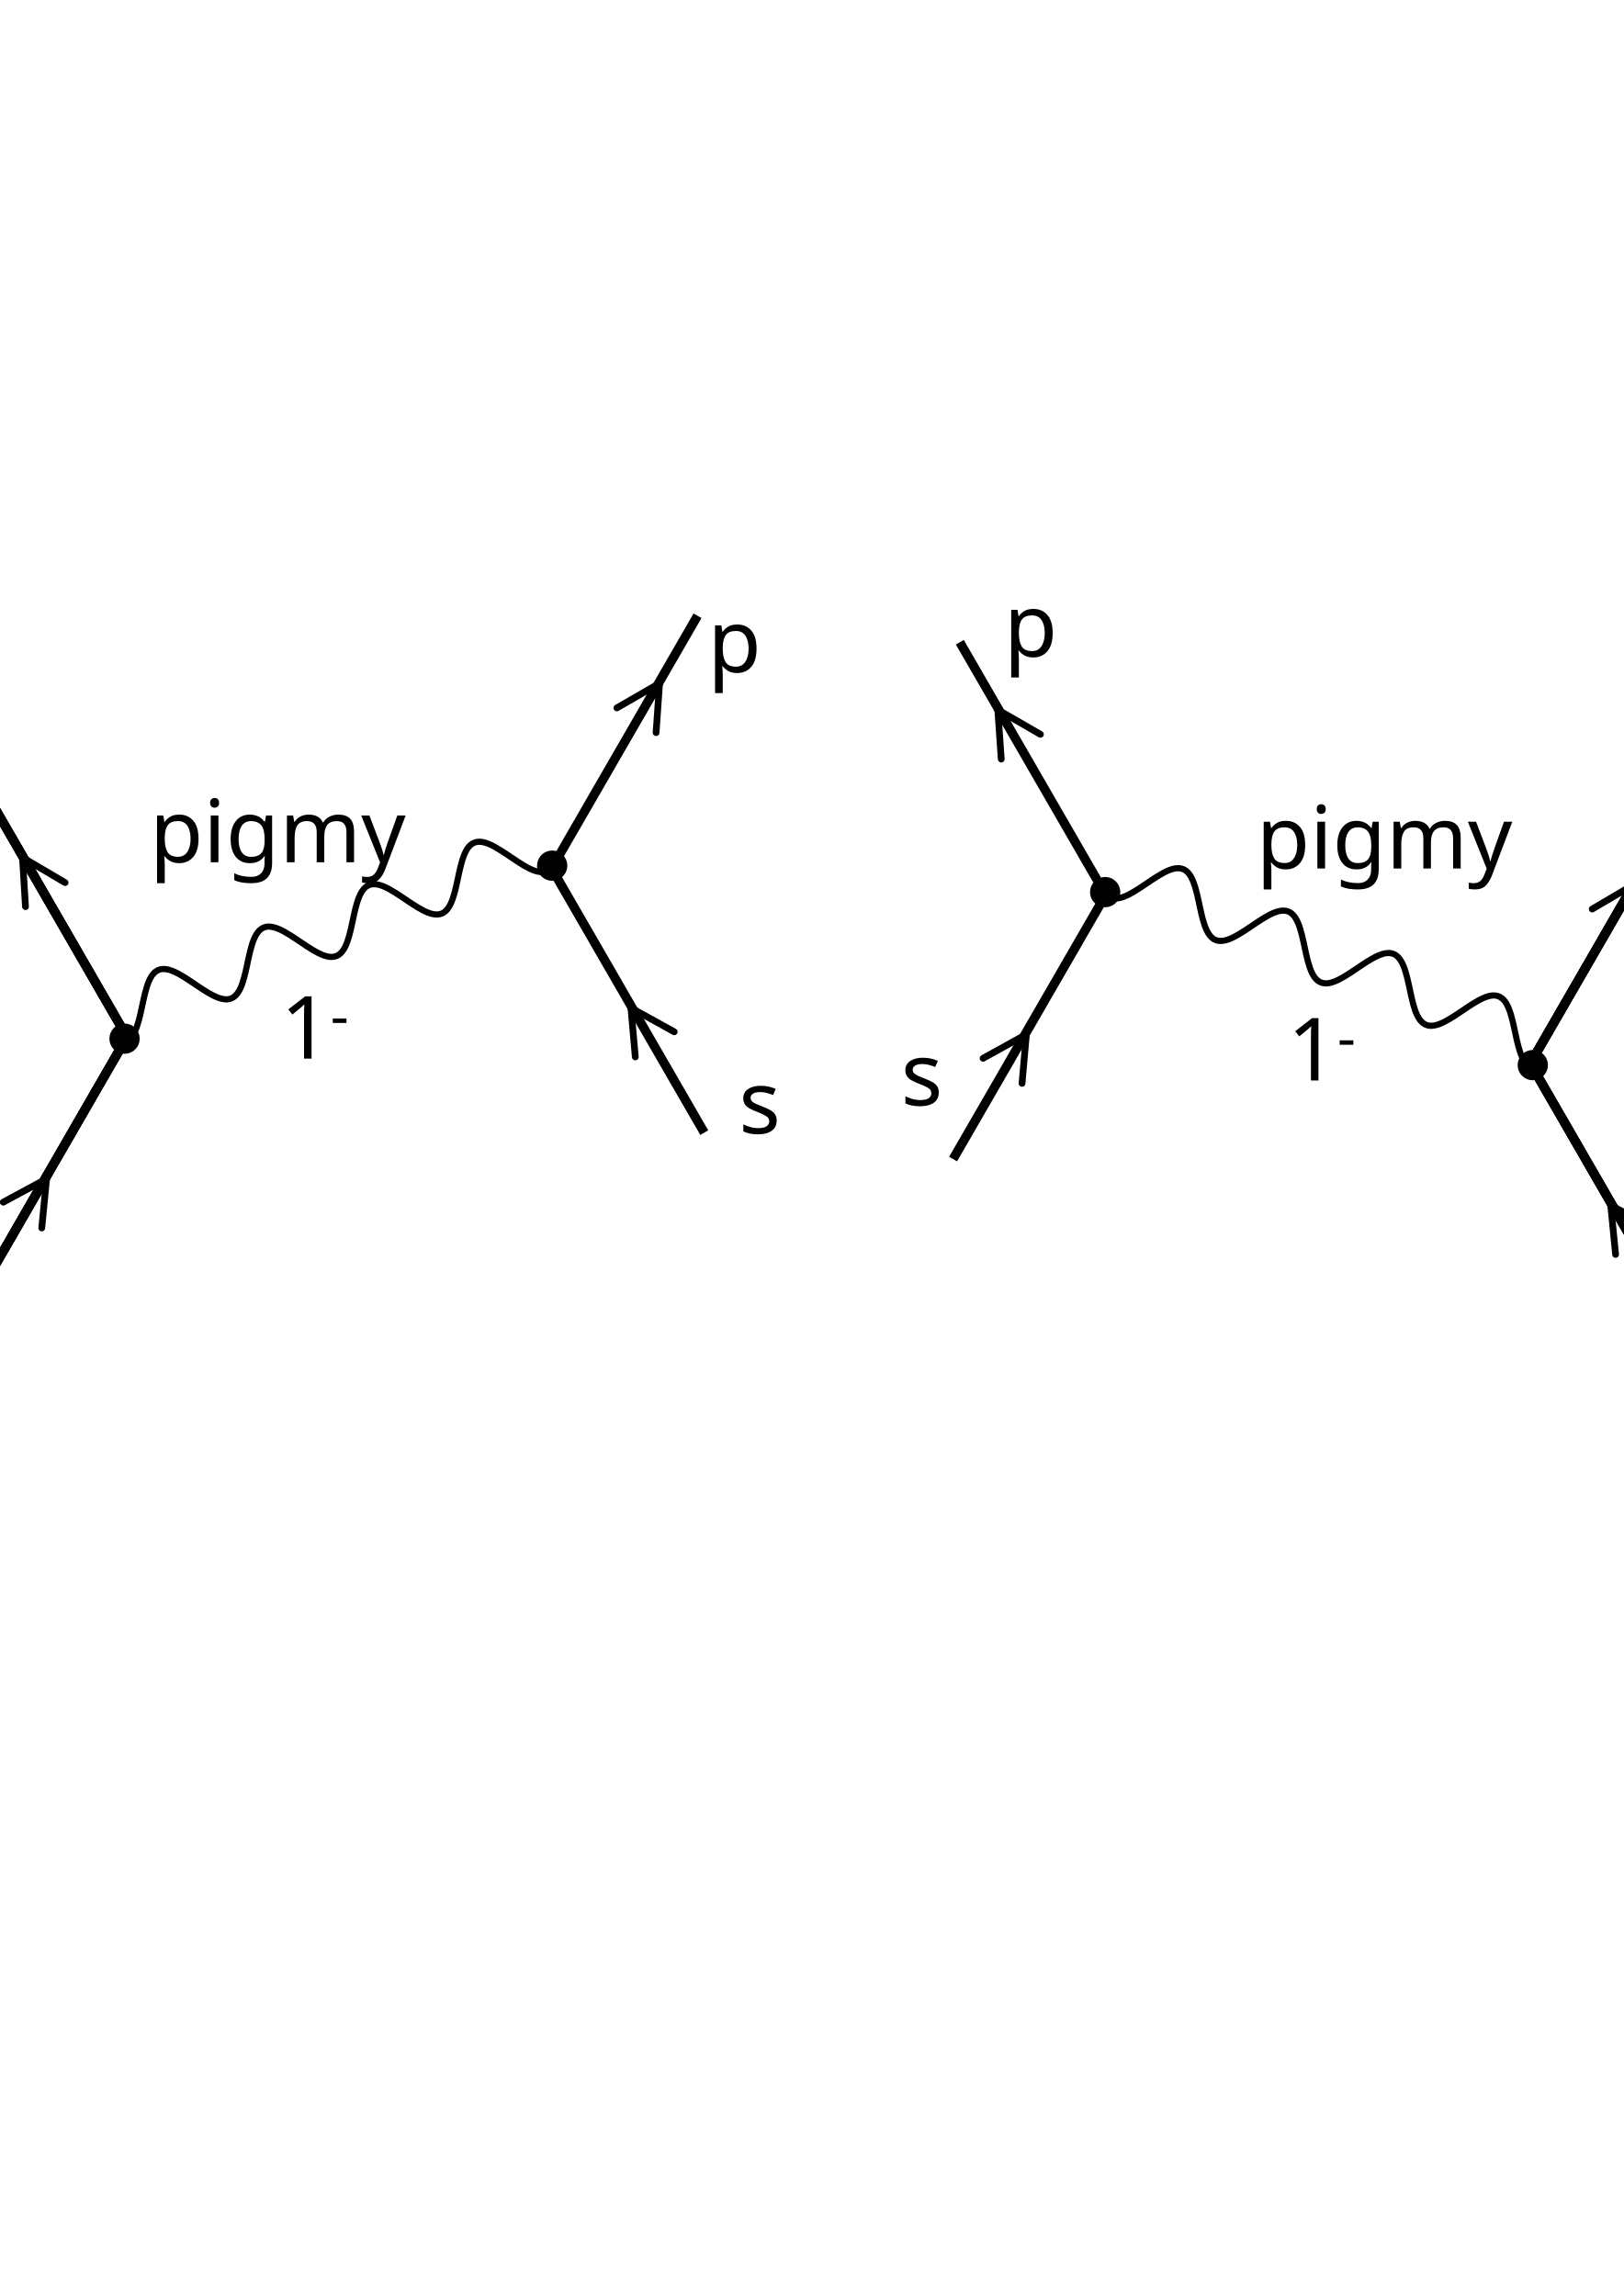
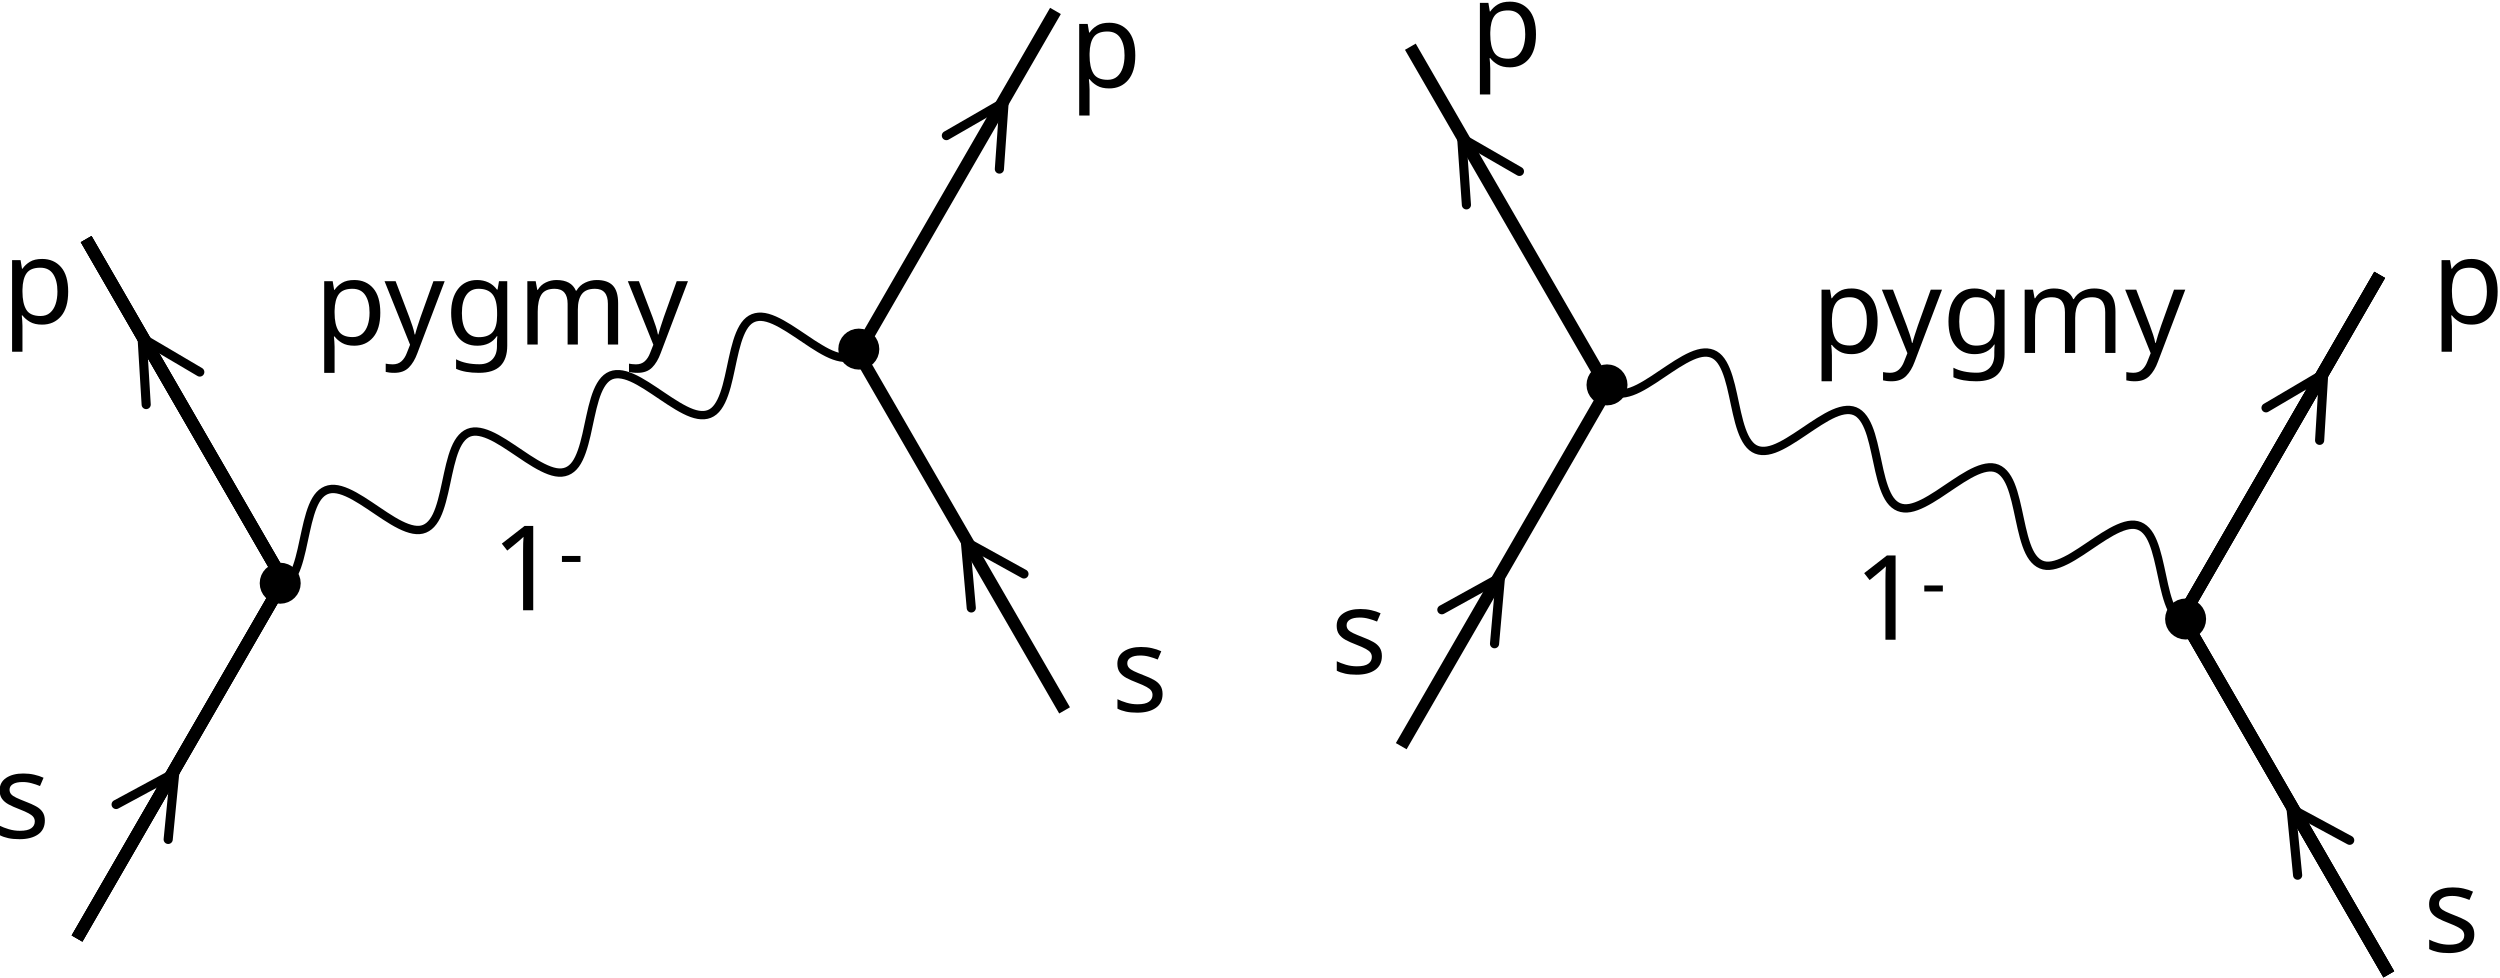
- <svg xmlns="http://www.w3.org/2000/svg" version="1.1" id="svg8929" height="1052.362" width="744.094">
+ <svg xmlns="http://www.w3.org/2000/svg" version="1.1" id="svg8929" height="331.057" width="846.749">
  <defs id="defs8931">
    </defs>
-   <g id="layer1">
+   <g id="layer1" transform="translate(37.83203,-278.5313)">
    <g id="g10085" transform="translate(-161.6244,-26.26397)">
-       <path id="path6027" d="M 484.365,545.404 414.432,424.277 481.279,308.496" style="fill:none;stroke:#000000;stroke-width:4.2;stroke-linecap:butt;stroke-linejoin:miter;stroke-miterlimit:4;stroke-opacity:1;stroke-dasharray:none" />
+       <path id="path6027" d="M 484.365,545.404 414.432,424.277 481.279,308.496" style="fill:none;stroke:#000000;stroke-width:4.2;stroke-linecap:butt;stroke-linejoin:miter;stroke-miterlimit:4;stroke-dasharray:none;stroke-opacity:1" />
      <g transform="matrix(0.8478669,0.530209,-0.530209,0.8478669,533.8088,151.1868)" id="g6051">
-         <path style="fill:none;stroke:#000000;stroke-width:3.1;stroke-linecap:round;stroke-linejoin:miter;stroke-miterlimit:4;stroke-opacity:1;stroke-dasharray:none" d="M 29.932,216.624 40.539,196.674" id="path6053" />
-         <path id="path6055" d="M 51.164,216.713 40.557,196.763" style="fill:none;stroke:#000000;stroke-width:3.1;stroke-linecap:round;stroke-linejoin:miter;stroke-miterlimit:4;stroke-opacity:1;stroke-dasharray:none" />
+         <path style="fill:none;stroke:#000000;stroke-width:3.1;stroke-linecap:round;stroke-linejoin:miter;stroke-miterlimit:4;stroke-dasharray:none;stroke-opacity:1" d="M 29.932,216.624 40.539,196.674" id="path6053" />
+         <path id="path6055" d="M 51.164,216.713 40.557,196.763" style="fill:none;stroke:#000000;stroke-width:3.1;stroke-linecap:round;stroke-linejoin:miter;stroke-miterlimit:4;stroke-dasharray:none;stroke-opacity:1" />
      </g>
      <g id="g6057" transform="matrix(0.8379886,-0.5456877,0.5456877,0.8379886,309.4718,345.5098)">
-         <path id="path6059" d="M 29.932,216.624 40.539,196.674" style="fill:none;stroke:#000000;stroke-width:3.1;stroke-linecap:round;stroke-linejoin:miter;stroke-miterlimit:4;stroke-opacity:1;stroke-dasharray:none" />
-         <path style="fill:none;stroke:#000000;stroke-width:3.1;stroke-linecap:round;stroke-linejoin:miter;stroke-miterlimit:4;stroke-opacity:1;stroke-dasharray:none" d="M 51.164,216.713 40.557,196.763" id="path6061" />
+         <path id="path6059" d="M 29.932,216.624 40.539,196.674" style="fill:none;stroke:#000000;stroke-width:3.1;stroke-linecap:round;stroke-linejoin:miter;stroke-miterlimit:4;stroke-dasharray:none;stroke-opacity:1" />
+         <path style="fill:none;stroke:#000000;stroke-width:3.1;stroke-linecap:round;stroke-linejoin:miter;stroke-miterlimit:4;stroke-dasharray:none;stroke-opacity:1" d="M 51.164,216.713 40.557,196.763" id="path6061" />
      </g>
-       <path style="fill:none;stroke:#000000;stroke-width:4.2;stroke-linecap:butt;stroke-linejoin:miter;stroke-miterlimit:4;stroke-opacity:1;stroke-dasharray:none" d="M 149.882,622.68 219.814,501.554 152.968,385.773" id="path5511" />
+       <path style="fill:none;stroke:#000000;stroke-width:4.2;stroke-linecap:butt;stroke-linejoin:miter;stroke-miterlimit:4;stroke-dasharray:none;stroke-opacity:1" d="M 149.882,622.68 219.814,501.554 152.968,385.773" id="path5511" />
      <g id="g6047" transform="matrix(0.8528121,-0.522218,0.522218,0.8528121,34.65236,272.7065)">
-         <path id="path6039" d="M 29.932,216.624 40.539,196.674" style="fill:none;stroke:#000000;stroke-width:3.1;stroke-linecap:round;stroke-linejoin:miter;stroke-miterlimit:4;stroke-opacity:1;stroke-dasharray:none" />
-         <path style="fill:none;stroke:#000000;stroke-width:3.1;stroke-linecap:round;stroke-linejoin:miter;stroke-miterlimit:4;stroke-opacity:1;stroke-dasharray:none" d="M 51.164,216.713 40.557,196.763" id="path6043" />
+         <path id="path6039" d="M 29.932,216.624 40.539,196.674" style="fill:none;stroke:#000000;stroke-width:3.1;stroke-linecap:round;stroke-linejoin:miter;stroke-miterlimit:4;stroke-dasharray:none;stroke-opacity:1" />
+         <path style="fill:none;stroke:#000000;stroke-width:3.1;stroke-linecap:round;stroke-linejoin:miter;stroke-miterlimit:4;stroke-dasharray:none;stroke-opacity:1" d="M 51.164,216.713 40.557,196.763" id="path6043" />
      </g>
      <g transform="matrix(0.8327685,0.5536214,-0.5536214,0.8327685,258.126,380.3058)" id="g6063">
-         <path style="fill:none;stroke:#000000;stroke-width:3.1;stroke-linecap:round;stroke-linejoin:miter;stroke-miterlimit:4;stroke-opacity:1;stroke-dasharray:none" d="M 29.932,216.624 40.539,196.674" id="path6065" />
-         <path id="path6067" d="M 51.164,216.713 40.557,196.763" style="fill:none;stroke:#000000;stroke-width:3.1;stroke-linecap:round;stroke-linejoin:miter;stroke-miterlimit:4;stroke-opacity:1;stroke-dasharray:none" />
+         <path style="fill:none;stroke:#000000;stroke-width:3.1;stroke-linecap:round;stroke-linejoin:miter;stroke-miterlimit:4;stroke-dasharray:none;stroke-opacity:1" d="M 29.932,216.624 40.539,196.674" id="path6065" />
+         <path id="path6067" d="M 51.164,216.713 40.557,196.763" style="fill:none;stroke:#000000;stroke-width:3.1;stroke-linecap:round;stroke-linejoin:miter;stroke-miterlimit:4;stroke-dasharray:none;stroke-opacity:1" />
      </g>
-       <path id="path6094" d="M 149.882,622.68 219.814,501.554 152.968,385.773" style="fill:none;stroke:#000000;stroke-width:4.2;stroke-linecap:butt;stroke-linejoin:miter;stroke-miterlimit:4;stroke-opacity:1;stroke-dasharray:none" />
-       <path style="fill:none;stroke:#000000;stroke-width:4.2;stroke-linecap:butt;stroke-linejoin:miter;stroke-miterlimit:4;stroke-opacity:1;stroke-dasharray:none" d="M 149.882,622.68 219.814,501.554 152.968,385.773" id="path6100" />
-       <path id="path9431" title="cos(4*t) t" d="m 219.38,503.337 c 2.216,-0.896 3.825,-3.299 5.03,-6.701 1.205,-3.403 2.025,-7.762 2.931,-11.906 0.906,-4.144 1.924,-8.012 3.456,-10.605 1.532,-2.593 3.593,-3.873 6.234,-3.717 2.64,0.156 5.855,1.737 9.305,3.902 3.45,2.165 7.115,4.861 10.505,6.877 3.39,2.016 6.484,3.296 8.987,3.112 2.503,-0.185 4.407,-1.854 5.821,-4.74 1.414,-2.886 2.349,-6.958 3.24,-11.14 0.891,-4.182 1.762,-8.415 3.065,-11.575 1.303,-3.16 3.058,-5.199 5.418,-5.739 2.36,-0.539 5.325,0.423 8.641,2.254 3.316,1.831 6.964,4.486 10.46,6.765 3.497,2.28 6.818,4.124 9.593,4.615 2.775,0.49 4.991,-0.406 6.651,-2.682 1.66,-2.275 2.771,-5.911 3.709,-9.978 0.938,-4.067 1.724,-8.508 2.842,-12.129 1.118,-3.62 2.588,-6.366 4.661,-7.617 2.073,-1.251 4.754,-0.995 7.883,0.375 3.13,1.37 6.694,3.817 10.237,6.211 3.543,2.394 7.04,4.676 10.061,5.776 3.021,1.1 5.549,0.977 7.481,-0.624 1.932,-1.6 3.271,-4.672 4.315,-8.475 1.044,-3.803 1.813,-8.287 2.796,-12.241 0.983,-3.954 2.204,-7.318 3.996,-9.265 1.792,-1.947 4.167,-2.449 7.068,-1.647 2.901,0.803 6.319,2.886 9.846,5.242 3.527,2.356 7.141,4.926 10.37,6.542 3.229,1.617 6.054,2.23 8.272,1.338" style="fill:none;stroke:#000000;stroke-width:2.827;stroke-linecap:round;stroke-miterlimit:4;stroke-opacity:1;stroke-dasharray:none;stroke-dashoffset:0" />
-       <path transform="translate(8.586297,2.020305)" d="m 214.657,500.314 c 0,2.511 -2.035,4.546 -4.546,4.546 -2.511,0 -4.546,-2.035 -4.546,-4.546 0,-2.511 2.035,-4.546 4.546,-4.546 2.511,0 4.546,2.035 4.546,4.546 z" id="path10081" style="fill:#000000;fill-opacity:1;stroke:#000000;stroke-width:4.791;stroke-linecap:round;stroke-miterlimit:4;stroke-opacity:1;stroke-dasharray:none;stroke-dashoffset:0" />
-       <path style="fill:#000000;fill-opacity:1;stroke:#000000;stroke-width:4.791;stroke-linecap:round;stroke-miterlimit:4;stroke-opacity:1;stroke-dasharray:none;stroke-dashoffset:0" id="path10083" d="m 214.657,500.314 c 0,2.511 -2.035,4.546 -4.546,4.546 -2.511,0 -4.546,-2.035 -4.546,-4.546 0,-2.511 2.035,-4.546 4.546,-4.546 2.511,0 4.546,2.035 4.546,4.546 z" transform="translate(204.5559,-77.27667)" />
+       <path id="path6094" d="M 149.882,622.68 219.814,501.554 152.968,385.773" style="fill:none;stroke:#000000;stroke-width:4.2;stroke-linecap:butt;stroke-linejoin:miter;stroke-miterlimit:4;stroke-dasharray:none;stroke-opacity:1" />
+       <path style="fill:none;stroke:#000000;stroke-width:4.2;stroke-linecap:butt;stroke-linejoin:miter;stroke-miterlimit:4;stroke-dasharray:none;stroke-opacity:1" d="M 149.882,622.68 219.814,501.554 152.968,385.773" id="path6100" />
+       <path id="path9431" title="cos(4*t) t" d="m 219.38,503.337 c 2.216,-0.896 3.825,-3.299 5.03,-6.701 1.205,-3.403 2.025,-7.762 2.931,-11.906 0.906,-4.144 1.924,-8.012 3.456,-10.605 1.532,-2.593 3.593,-3.873 6.234,-3.717 2.64,0.156 5.855,1.737 9.305,3.902 3.45,2.165 7.115,4.861 10.505,6.877 3.39,2.016 6.484,3.296 8.987,3.112 2.503,-0.185 4.407,-1.854 5.821,-4.74 1.414,-2.886 2.349,-6.958 3.24,-11.14 0.891,-4.182 1.762,-8.415 3.065,-11.575 1.303,-3.16 3.058,-5.199 5.418,-5.739 2.36,-0.539 5.325,0.423 8.641,2.254 3.316,1.831 6.964,4.486 10.46,6.765 3.497,2.28 6.818,4.124 9.593,4.615 2.775,0.49 4.991,-0.406 6.651,-2.682 1.66,-2.275 2.771,-5.911 3.709,-9.978 0.938,-4.067 1.724,-8.508 2.842,-12.129 1.118,-3.62 2.588,-6.366 4.661,-7.617 2.073,-1.251 4.754,-0.995 7.883,0.375 3.13,1.37 6.694,3.817 10.237,6.211 3.543,2.394 7.04,4.676 10.061,5.776 3.021,1.1 5.549,0.977 7.481,-0.624 1.932,-1.6 3.271,-4.672 4.315,-8.475 1.044,-3.803 1.813,-8.287 2.796,-12.241 0.983,-3.954 2.204,-7.318 3.996,-9.265 1.792,-1.947 4.167,-2.449 7.068,-1.647 2.901,0.803 6.319,2.886 9.846,5.242 3.527,2.356 7.141,4.926 10.37,6.542 3.229,1.617 6.054,2.23 8.272,1.338" style="fill:none;stroke:#000000;stroke-width:2.827;stroke-linecap:round;stroke-miterlimit:4;stroke-dasharray:none;stroke-dashoffset:0;stroke-opacity:1" />
+       <circle transform="translate(8.586297,2.020305)" id="path10081" style="fill:#000000;fill-opacity:1;stroke:#000000;stroke-width:4.791;stroke-linecap:round;stroke-miterlimit:4;stroke-dasharray:none;stroke-dashoffset:0;stroke-opacity:1" cx="210.112" cy="500.314" r="4.546" />
+       <circle style="fill:#000000;fill-opacity:1;stroke:#000000;stroke-width:4.791;stroke-linecap:round;stroke-miterlimit:4;stroke-dasharray:none;stroke-dashoffset:0;stroke-opacity:1" id="path10083" transform="translate(204.5559,-77.27667)" cx="210.112" cy="500.314" r="4.546" />
    </g>
    <g id="g10106" transform="matrix(-1,0,0,1,921.1295,-14.14214)">
-       <path style="fill:none;stroke:#000000;stroke-width:4.2;stroke-linecap:butt;stroke-linejoin:miter;stroke-miterlimit:4;stroke-opacity:1;stroke-dasharray:none" d="M 484.365,545.404 414.432,424.277 481.279,308.496" id="path10108" />
+       <path style="fill:none;stroke:#000000;stroke-width:4.2;stroke-linecap:butt;stroke-linejoin:miter;stroke-miterlimit:4;stroke-dasharray:none;stroke-opacity:1" d="M 484.365,545.404 414.432,424.277 481.279,308.496" id="path10108" />
      <g id="g10110" transform="matrix(0.8478669,0.530209,-0.530209,0.8478669,533.8088,151.1868)">
-         <path id="path10112" d="M 29.932,216.624 40.539,196.674" style="fill:none;stroke:#000000;stroke-width:3.1;stroke-linecap:round;stroke-linejoin:miter;stroke-miterlimit:4;stroke-opacity:1;stroke-dasharray:none" />
-         <path style="fill:none;stroke:#000000;stroke-width:3.1;stroke-linecap:round;stroke-linejoin:miter;stroke-miterlimit:4;stroke-opacity:1;stroke-dasharray:none" d="M 51.164,216.713 40.557,196.763" id="path10114" />
+         <path id="path10112" d="M 29.932,216.624 40.539,196.674" style="fill:none;stroke:#000000;stroke-width:3.1;stroke-linecap:round;stroke-linejoin:miter;stroke-miterlimit:4;stroke-dasharray:none;stroke-opacity:1" />
+         <path style="fill:none;stroke:#000000;stroke-width:3.1;stroke-linecap:round;stroke-linejoin:miter;stroke-miterlimit:4;stroke-dasharray:none;stroke-opacity:1" d="M 51.164,216.713 40.557,196.763" id="path10114" />
      </g>
      <g transform="matrix(0.8379886,-0.5456877,0.5456877,0.8379886,309.4718,345.5098)" id="g10116">
-         <path style="fill:none;stroke:#000000;stroke-width:3.1;stroke-linecap:round;stroke-linejoin:miter;stroke-miterlimit:4;stroke-opacity:1;stroke-dasharray:none" d="M 29.932,216.624 40.539,196.674" id="path10118" />
-         <path id="path10120" d="M 51.164,216.713 40.557,196.763" style="fill:none;stroke:#000000;stroke-width:3.1;stroke-linecap:round;stroke-linejoin:miter;stroke-miterlimit:4;stroke-opacity:1;stroke-dasharray:none" />
+         <path style="fill:none;stroke:#000000;stroke-width:3.1;stroke-linecap:round;stroke-linejoin:miter;stroke-miterlimit:4;stroke-dasharray:none;stroke-opacity:1" d="M 29.932,216.624 40.539,196.674" id="path10118" />
+         <path id="path10120" d="M 51.164,216.713 40.557,196.763" style="fill:none;stroke:#000000;stroke-width:3.1;stroke-linecap:round;stroke-linejoin:miter;stroke-miterlimit:4;stroke-dasharray:none;stroke-opacity:1" />
      </g>
-       <path id="path10122" d="M 149.882,622.68 219.814,501.554 152.968,385.773" style="fill:none;stroke:#000000;stroke-width:4.2;stroke-linecap:butt;stroke-linejoin:miter;stroke-miterlimit:4;stroke-opacity:1;stroke-dasharray:none" />
+       <path id="path10122" d="M 149.882,622.68 219.814,501.554 152.968,385.773" style="fill:none;stroke:#000000;stroke-width:4.2;stroke-linecap:butt;stroke-linejoin:miter;stroke-miterlimit:4;stroke-dasharray:none;stroke-opacity:1" />
      <g transform="matrix(0.8528121,-0.522218,0.522218,0.8528121,34.65236,272.7065)" id="g10124">
-         <path style="fill:none;stroke:#000000;stroke-width:3.1;stroke-linecap:round;stroke-linejoin:miter;stroke-miterlimit:4;stroke-opacity:1;stroke-dasharray:none" d="M 29.932,216.624 40.539,196.674" id="path10126" />
-         <path id="path10128" d="M 51.164,216.713 40.557,196.763" style="fill:none;stroke:#000000;stroke-width:3.1;stroke-linecap:round;stroke-linejoin:miter;stroke-miterlimit:4;stroke-opacity:1;stroke-dasharray:none" />
+         <path style="fill:none;stroke:#000000;stroke-width:3.1;stroke-linecap:round;stroke-linejoin:miter;stroke-miterlimit:4;stroke-dasharray:none;stroke-opacity:1" d="M 29.932,216.624 40.539,196.674" id="path10126" />
+         <path id="path10128" d="M 51.164,216.713 40.557,196.763" style="fill:none;stroke:#000000;stroke-width:3.1;stroke-linecap:round;stroke-linejoin:miter;stroke-miterlimit:4;stroke-dasharray:none;stroke-opacity:1" />
      </g>
      <g id="g10130" transform="matrix(0.8327685,0.5536214,-0.5536214,0.8327685,258.126,380.3058)">
-         <path id="path10132" d="M 29.932,216.624 40.539,196.674" style="fill:none;stroke:#000000;stroke-width:3.1;stroke-linecap:round;stroke-linejoin:miter;stroke-miterlimit:4;stroke-opacity:1;stroke-dasharray:none" />
-         <path style="fill:none;stroke:#000000;stroke-width:3.1;stroke-linecap:round;stroke-linejoin:miter;stroke-miterlimit:4;stroke-opacity:1;stroke-dasharray:none" d="M 51.164,216.713 40.557,196.763" id="path10134" />
+         <path id="path10132" d="M 29.932,216.624 40.539,196.674" style="fill:none;stroke:#000000;stroke-width:3.1;stroke-linecap:round;stroke-linejoin:miter;stroke-miterlimit:4;stroke-dasharray:none;stroke-opacity:1" />
+         <path style="fill:none;stroke:#000000;stroke-width:3.1;stroke-linecap:round;stroke-linejoin:miter;stroke-miterlimit:4;stroke-dasharray:none;stroke-opacity:1" d="M 51.164,216.713 40.557,196.763" id="path10134" />
      </g>
-       <path style="fill:none;stroke:#000000;stroke-width:4.2;stroke-linecap:butt;stroke-linejoin:miter;stroke-miterlimit:4;stroke-opacity:1;stroke-dasharray:none" d="M 149.882,622.68 219.814,501.554 152.968,385.773" id="path10136" />
-       <path id="path10138" d="M 149.882,622.68 219.814,501.554 152.968,385.773" style="fill:none;stroke:#000000;stroke-width:4.2;stroke-linecap:butt;stroke-linejoin:miter;stroke-miterlimit:4;stroke-opacity:1;stroke-dasharray:none" />
-       <path style="fill:none;stroke:#000000;stroke-width:2.827;stroke-linecap:round;stroke-miterlimit:4;stroke-opacity:1;stroke-dasharray:none;stroke-dashoffset:0" d="m 219.38,503.337 c 2.216,-0.896 3.825,-3.299 5.03,-6.701 1.205,-3.403 2.025,-7.762 2.931,-11.906 0.906,-4.144 1.924,-8.012 3.456,-10.605 1.532,-2.593 3.593,-3.873 6.234,-3.717 2.64,0.156 5.855,1.737 9.305,3.902 3.45,2.165 7.115,4.861 10.505,6.877 3.39,2.016 6.484,3.296 8.987,3.112 2.503,-0.185 4.407,-1.854 5.821,-4.74 1.414,-2.886 2.349,-6.958 3.24,-11.14 0.891,-4.182 1.762,-8.415 3.065,-11.575 1.303,-3.16 3.058,-5.199 5.418,-5.739 2.36,-0.539 5.325,0.423 8.641,2.254 3.316,1.831 6.964,4.486 10.46,6.765 3.497,2.28 6.818,4.124 9.593,4.615 2.775,0.49 4.991,-0.406 6.651,-2.682 1.66,-2.275 2.771,-5.911 3.709,-9.978 0.938,-4.067 1.724,-8.508 2.842,-12.129 1.118,-3.62 2.588,-6.366 4.661,-7.617 2.073,-1.251 4.754,-0.995 7.883,0.375 3.13,1.37 6.694,3.817 10.237,6.211 3.543,2.394 7.04,4.676 10.061,5.776 3.021,1.1 5.549,0.977 7.481,-0.624 1.932,-1.6 3.271,-4.672 4.315,-8.475 1.044,-3.803 1.813,-8.287 2.796,-12.241 0.983,-3.954 2.204,-7.318 3.996,-9.265 1.792,-1.947 4.167,-2.449 7.068,-1.647 2.901,0.803 6.319,2.886 9.846,5.242 3.527,2.356 7.141,4.926 10.37,6.542 3.229,1.617 6.054,2.23 8.272,1.338" title="cos(4*t) t" id="path10140" />
-       <path style="fill:#000000;fill-opacity:1;stroke:#000000;stroke-width:4.791;stroke-linecap:round;stroke-miterlimit:4;stroke-opacity:1;stroke-dasharray:none;stroke-dashoffset:0" id="path10142" d="m 214.657,500.314 c 0,2.511 -2.035,4.546 -4.546,4.546 -2.511,0 -4.546,-2.035 -4.546,-4.546 0,-2.511 2.035,-4.546 4.546,-4.546 2.511,0 4.546,2.035 4.546,4.546 z" transform="translate(8.586297,2.020305)" />
-       <path transform="translate(204.5559,-77.27667)" d="m 214.657,500.314 c 0,2.511 -2.035,4.546 -4.546,4.546 -2.511,0 -4.546,-2.035 -4.546,-4.546 0,-2.511 2.035,-4.546 4.546,-4.546 2.511,0 4.546,2.035 4.546,4.546 z" id="path10144" style="fill:#000000;fill-opacity:1;stroke:#000000;stroke-width:4.791;stroke-linecap:round;stroke-miterlimit:4;stroke-opacity:1;stroke-dasharray:none;stroke-dashoffset:0" />
+       <path style="fill:none;stroke:#000000;stroke-width:4.2;stroke-linecap:butt;stroke-linejoin:miter;stroke-miterlimit:4;stroke-dasharray:none;stroke-opacity:1" d="M 149.882,622.68 219.814,501.554 152.968,385.773" id="path10136" />
+       <path id="path10138" d="M 149.882,622.68 219.814,501.554 152.968,385.773" style="fill:none;stroke:#000000;stroke-width:4.2;stroke-linecap:butt;stroke-linejoin:miter;stroke-miterlimit:4;stroke-dasharray:none;stroke-opacity:1" />
+       <path style="fill:none;stroke:#000000;stroke-width:2.827;stroke-linecap:round;stroke-miterlimit:4;stroke-dasharray:none;stroke-dashoffset:0;stroke-opacity:1" d="m 219.38,503.337 c 2.216,-0.896 3.825,-3.299 5.03,-6.701 1.205,-3.403 2.025,-7.762 2.931,-11.906 0.906,-4.144 1.924,-8.012 3.456,-10.605 1.532,-2.593 3.593,-3.873 6.234,-3.717 2.64,0.156 5.855,1.737 9.305,3.902 3.45,2.165 7.115,4.861 10.505,6.877 3.39,2.016 6.484,3.296 8.987,3.112 2.503,-0.185 4.407,-1.854 5.821,-4.74 1.414,-2.886 2.349,-6.958 3.24,-11.14 0.891,-4.182 1.762,-8.415 3.065,-11.575 1.303,-3.16 3.058,-5.199 5.418,-5.739 2.36,-0.539 5.325,0.423 8.641,2.254 3.316,1.831 6.964,4.486 10.46,6.765 3.497,2.28 6.818,4.124 9.593,4.615 2.775,0.49 4.991,-0.406 6.651,-2.682 1.66,-2.275 2.771,-5.911 3.709,-9.978 0.938,-4.067 1.724,-8.508 2.842,-12.129 1.118,-3.62 2.588,-6.366 4.661,-7.617 2.073,-1.251 4.754,-0.995 7.883,0.375 3.13,1.37 6.694,3.817 10.237,6.211 3.543,2.394 7.04,4.676 10.061,5.776 3.021,1.1 5.549,0.977 7.481,-0.624 1.932,-1.6 3.271,-4.672 4.315,-8.475 1.044,-3.803 1.813,-8.287 2.796,-12.241 0.983,-3.954 2.204,-7.318 3.996,-9.265 1.792,-1.947 4.167,-2.449 7.068,-1.647 2.901,0.803 6.319,2.886 9.846,5.242 3.527,2.356 7.141,4.926 10.37,6.542 3.229,1.617 6.054,2.23 8.272,1.338" title="cos(4*t) t" id="path10140" />
+       <circle style="fill:#000000;fill-opacity:1;stroke:#000000;stroke-width:4.791;stroke-linecap:round;stroke-miterlimit:4;stroke-dasharray:none;stroke-dashoffset:0;stroke-opacity:1" id="path10142" transform="translate(8.586297,2.020305)" cx="210.112" cy="500.314" r="4.546" />
+       <circle transform="translate(204.5559,-77.27667)" id="path10144" style="fill:#000000;fill-opacity:1;stroke:#000000;stroke-width:4.791;stroke-linecap:round;stroke-miterlimit:4;stroke-dasharray:none;stroke-dashoffset:0;stroke-opacity:1" cx="210.112" cy="500.314" r="4.546" />
    </g>
-     <text xml:space="preserve" style="font-size:40px;font-style:normal;font-weight:normal;line-height:125%;letter-spacing:0px;word-spacing:0px;fill:#000000;fill-opacity:1;stroke:none;font-family:Sans" x="68.571" y="395.219" id="text10146">
-       <tspan id="tspan10148" x="68.571" y="395.219">pigmy</tspan>
+     <text xml:space="preserve" style="font-style:normal;font-weight:normal;font-size:40px;line-height:125%;font-family:Sans;letter-spacing:0px;word-spacing:0px;fill:#000000;fill-opacity:1;stroke:none" x="68.571" y="395.219" id="text10146">
+       <tspan id="tspan10148" x="68.571" y="395.219">pygmy</tspan>
    </text>
-     <text xml:space="preserve" style="font-size:40px;font-style:normal;font-weight:normal;line-height:125%;letter-spacing:0px;word-spacing:0px;fill:#000000;fill-opacity:1;stroke:none;font-family:Sans" x="-40" y="562.362" id="text10150">
+     <text xml:space="preserve" style="font-style:normal;font-weight:normal;font-size:40px;line-height:125%;font-family:Sans;letter-spacing:0px;word-spacing:0px;fill:#000000;fill-opacity:1;stroke:none" x="-40" y="562.362" id="text10150">
      <tspan id="tspan10152" x="-40" y="562.362">s</tspan>
    </text>
-     <text xml:space="preserve" style="font-size:40px;font-style:normal;font-weight:normal;line-height:125%;letter-spacing:0px;word-spacing:0px;fill:#000000;fill-opacity:1;stroke:none;font-family:Sans" x="-37.143" y="388.076" id="text10154">
+     <text xml:space="preserve" style="font-style:normal;font-weight:normal;font-size:40px;line-height:125%;font-family:Sans;letter-spacing:0px;word-spacing:0px;fill:#000000;fill-opacity:1;stroke:none" x="-37.143" y="388.076" id="text10154">
      <tspan id="tspan10156" x="-37.143" y="388.076">p</tspan>
    </text>
-     <text xml:space="preserve" style="font-size:40px;font-style:normal;font-weight:normal;line-height:125%;letter-spacing:0px;word-spacing:0px;fill:#000000;fill-opacity:1;stroke:none;font-family:Sans" x="324.286" y="308.076" id="text10158">
+     <text xml:space="preserve" style="font-style:normal;font-weight:normal;font-size:40px;line-height:125%;font-family:Sans;letter-spacing:0px;word-spacing:0px;fill:#000000;fill-opacity:1;stroke:none" x="324.286" y="308.076" id="text10158">
      <tspan id="tspan10160" x="324.286" y="308.076">p</tspan>
    </text>
-     <text xml:space="preserve" style="font-size:40px;font-style:normal;font-weight:normal;line-height:125%;letter-spacing:0px;word-spacing:0px;fill:#000000;fill-opacity:1;stroke:none;font-family:Sans" x="338.571" y="519.505" id="text10162">
+     <text xml:space="preserve" style="font-style:normal;font-weight:normal;font-size:40px;line-height:125%;font-family:Sans;letter-spacing:0px;word-spacing:0px;fill:#000000;fill-opacity:1;stroke:none" x="338.571" y="519.505" id="text10162">
      <tspan id="tspan10164" x="338.571" y="519.505">s</tspan>
    </text>
-     <text xml:space="preserve" style="font-size:40px;font-style:normal;font-weight:normal;line-height:125%;letter-spacing:0px;word-spacing:0px;fill:#000000;fill-opacity:1;stroke:none;font-family:Sans" x="128.571" y="485.219" id="text10166">
+     <text xml:space="preserve" style="font-style:normal;font-weight:normal;font-size:40px;line-height:125%;font-family:Sans;letter-spacing:0px;word-spacing:0px;fill:#000000;fill-opacity:1;stroke:none" x="128.571" y="485.219" id="text10166">
      <tspan id="tspan10168" x="128.571" y="485.219">1<tspan style="font-size:65%;baseline-shift:super" id="tspan10170">-</tspan>
      </tspan>
    </text>
-     <text id="text10172" y="398.076" x="575.714" style="font-size:40px;font-style:normal;font-weight:normal;line-height:125%;letter-spacing:0px;word-spacing:0px;fill:#000000;fill-opacity:1;stroke:none;font-family:Sans" xml:space="preserve">
-       <tspan y="398.076" x="575.714" id="tspan10174">pigmy</tspan>
+     <text id="text10172" y="398.076" x="575.714" style="font-style:normal;font-weight:normal;font-size:40px;line-height:125%;font-family:Sans;letter-spacing:0px;word-spacing:0px;fill:#000000;fill-opacity:1;stroke:none" xml:space="preserve">
+       <tspan y="398.076" x="575.714" id="tspan10174">pygmy</tspan>
    </text>
-     <text id="text10176" y="300.934" x="460" style="font-size:40px;font-style:normal;font-weight:normal;line-height:125%;letter-spacing:0px;word-spacing:0px;fill:#000000;fill-opacity:1;stroke:none;font-family:Sans" xml:space="preserve">
+     <text id="text10176" y="300.934" x="460" style="font-style:normal;font-weight:normal;font-size:40px;line-height:125%;font-family:Sans;letter-spacing:0px;word-spacing:0px;fill:#000000;fill-opacity:1;stroke:none" xml:space="preserve">
      <tspan y="300.934" x="460" id="tspan10178">p</tspan>
    </text>
-     <text id="text10180" y="388.076" x="785.714" style="font-size:40px;font-style:normal;font-weight:normal;line-height:125%;letter-spacing:0px;word-spacing:0px;fill:#000000;fill-opacity:1;stroke:none;font-family:Sans" xml:space="preserve">
+     <text id="text10180" y="388.076" x="785.714" style="font-style:normal;font-weight:normal;font-size:40px;line-height:125%;font-family:Sans;letter-spacing:0px;word-spacing:0px;fill:#000000;fill-opacity:1;stroke:none" xml:space="preserve">
      <tspan y="388.076" x="785.714" id="tspan10182">p</tspan>
    </text>
-     <text id="text10184" y="600.934" x="782.857" style="font-size:40px;font-style:normal;font-weight:normal;line-height:125%;letter-spacing:0px;word-spacing:0px;fill:#000000;fill-opacity:1;stroke:none;font-family:Sans" xml:space="preserve">
+     <text id="text10184" y="600.934" x="782.857" style="font-style:normal;font-weight:normal;font-size:40px;line-height:125%;font-family:Sans;letter-spacing:0px;word-spacing:0px;fill:#000000;fill-opacity:1;stroke:none" xml:space="preserve">
      <tspan y="600.934" x="782.857" id="tspan10186">s</tspan>
    </text>
-     <text id="text10188" y="506.648" x="412.857" style="font-size:40px;font-style:normal;font-weight:normal;line-height:125%;letter-spacing:0px;word-spacing:0px;fill:#000000;fill-opacity:1;stroke:none;font-family:Sans" xml:space="preserve">
+     <text id="text10188" y="506.648" x="412.857" style="font-style:normal;font-weight:normal;font-size:40px;line-height:125%;font-family:Sans;letter-spacing:0px;word-spacing:0px;fill:#000000;fill-opacity:1;stroke:none" xml:space="preserve">
      <tspan y="506.648" x="412.857" id="tspan10190">s</tspan>
    </text>
-     <text id="text10192" y="495.219" x="590" style="font-size:40px;font-style:normal;font-weight:normal;line-height:125%;letter-spacing:0px;word-spacing:0px;fill:#000000;fill-opacity:1;stroke:none;font-family:Sans" xml:space="preserve">
+     <text id="text10192" y="495.219" x="590" style="font-style:normal;font-weight:normal;font-size:40px;line-height:125%;font-family:Sans;letter-spacing:0px;word-spacing:0px;fill:#000000;fill-opacity:1;stroke:none" xml:space="preserve">
      <tspan y="495.219" x="590" id="tspan10194">1<tspan id="tspan10196" style="font-size:65.001%;baseline-shift:super">-</tspan>
      </tspan>
    </text>
  </g>
</svg>
